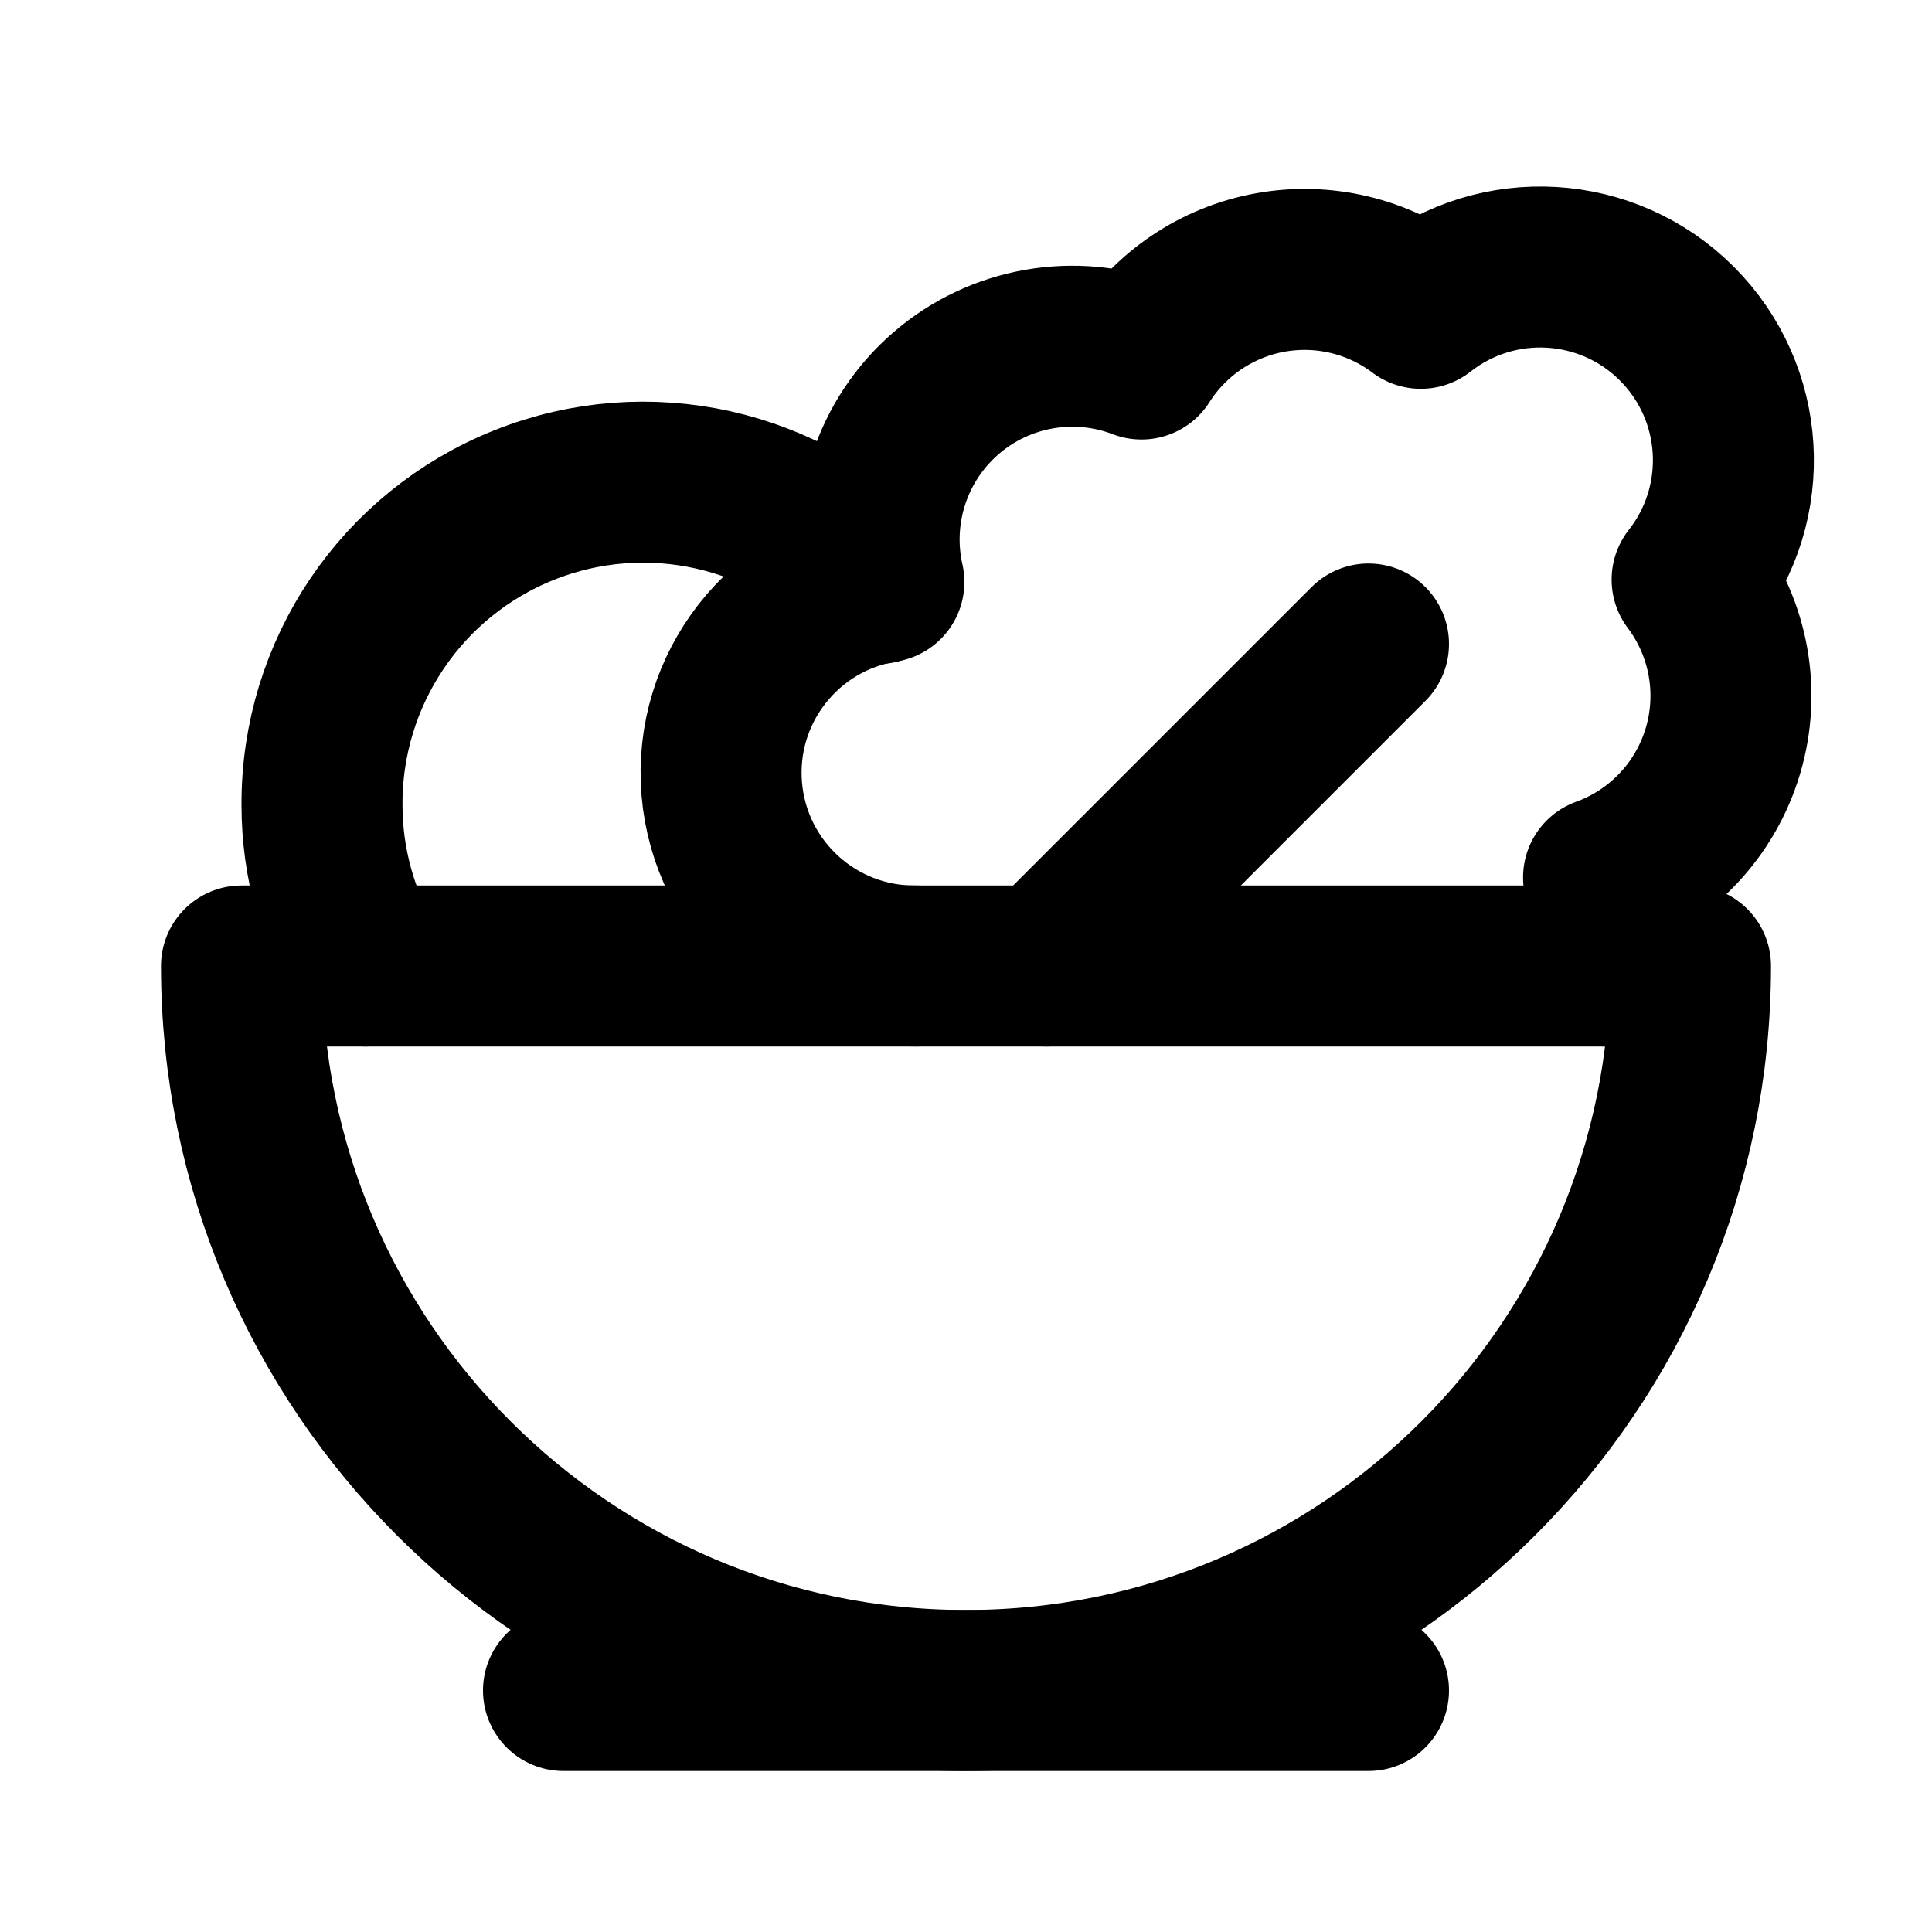
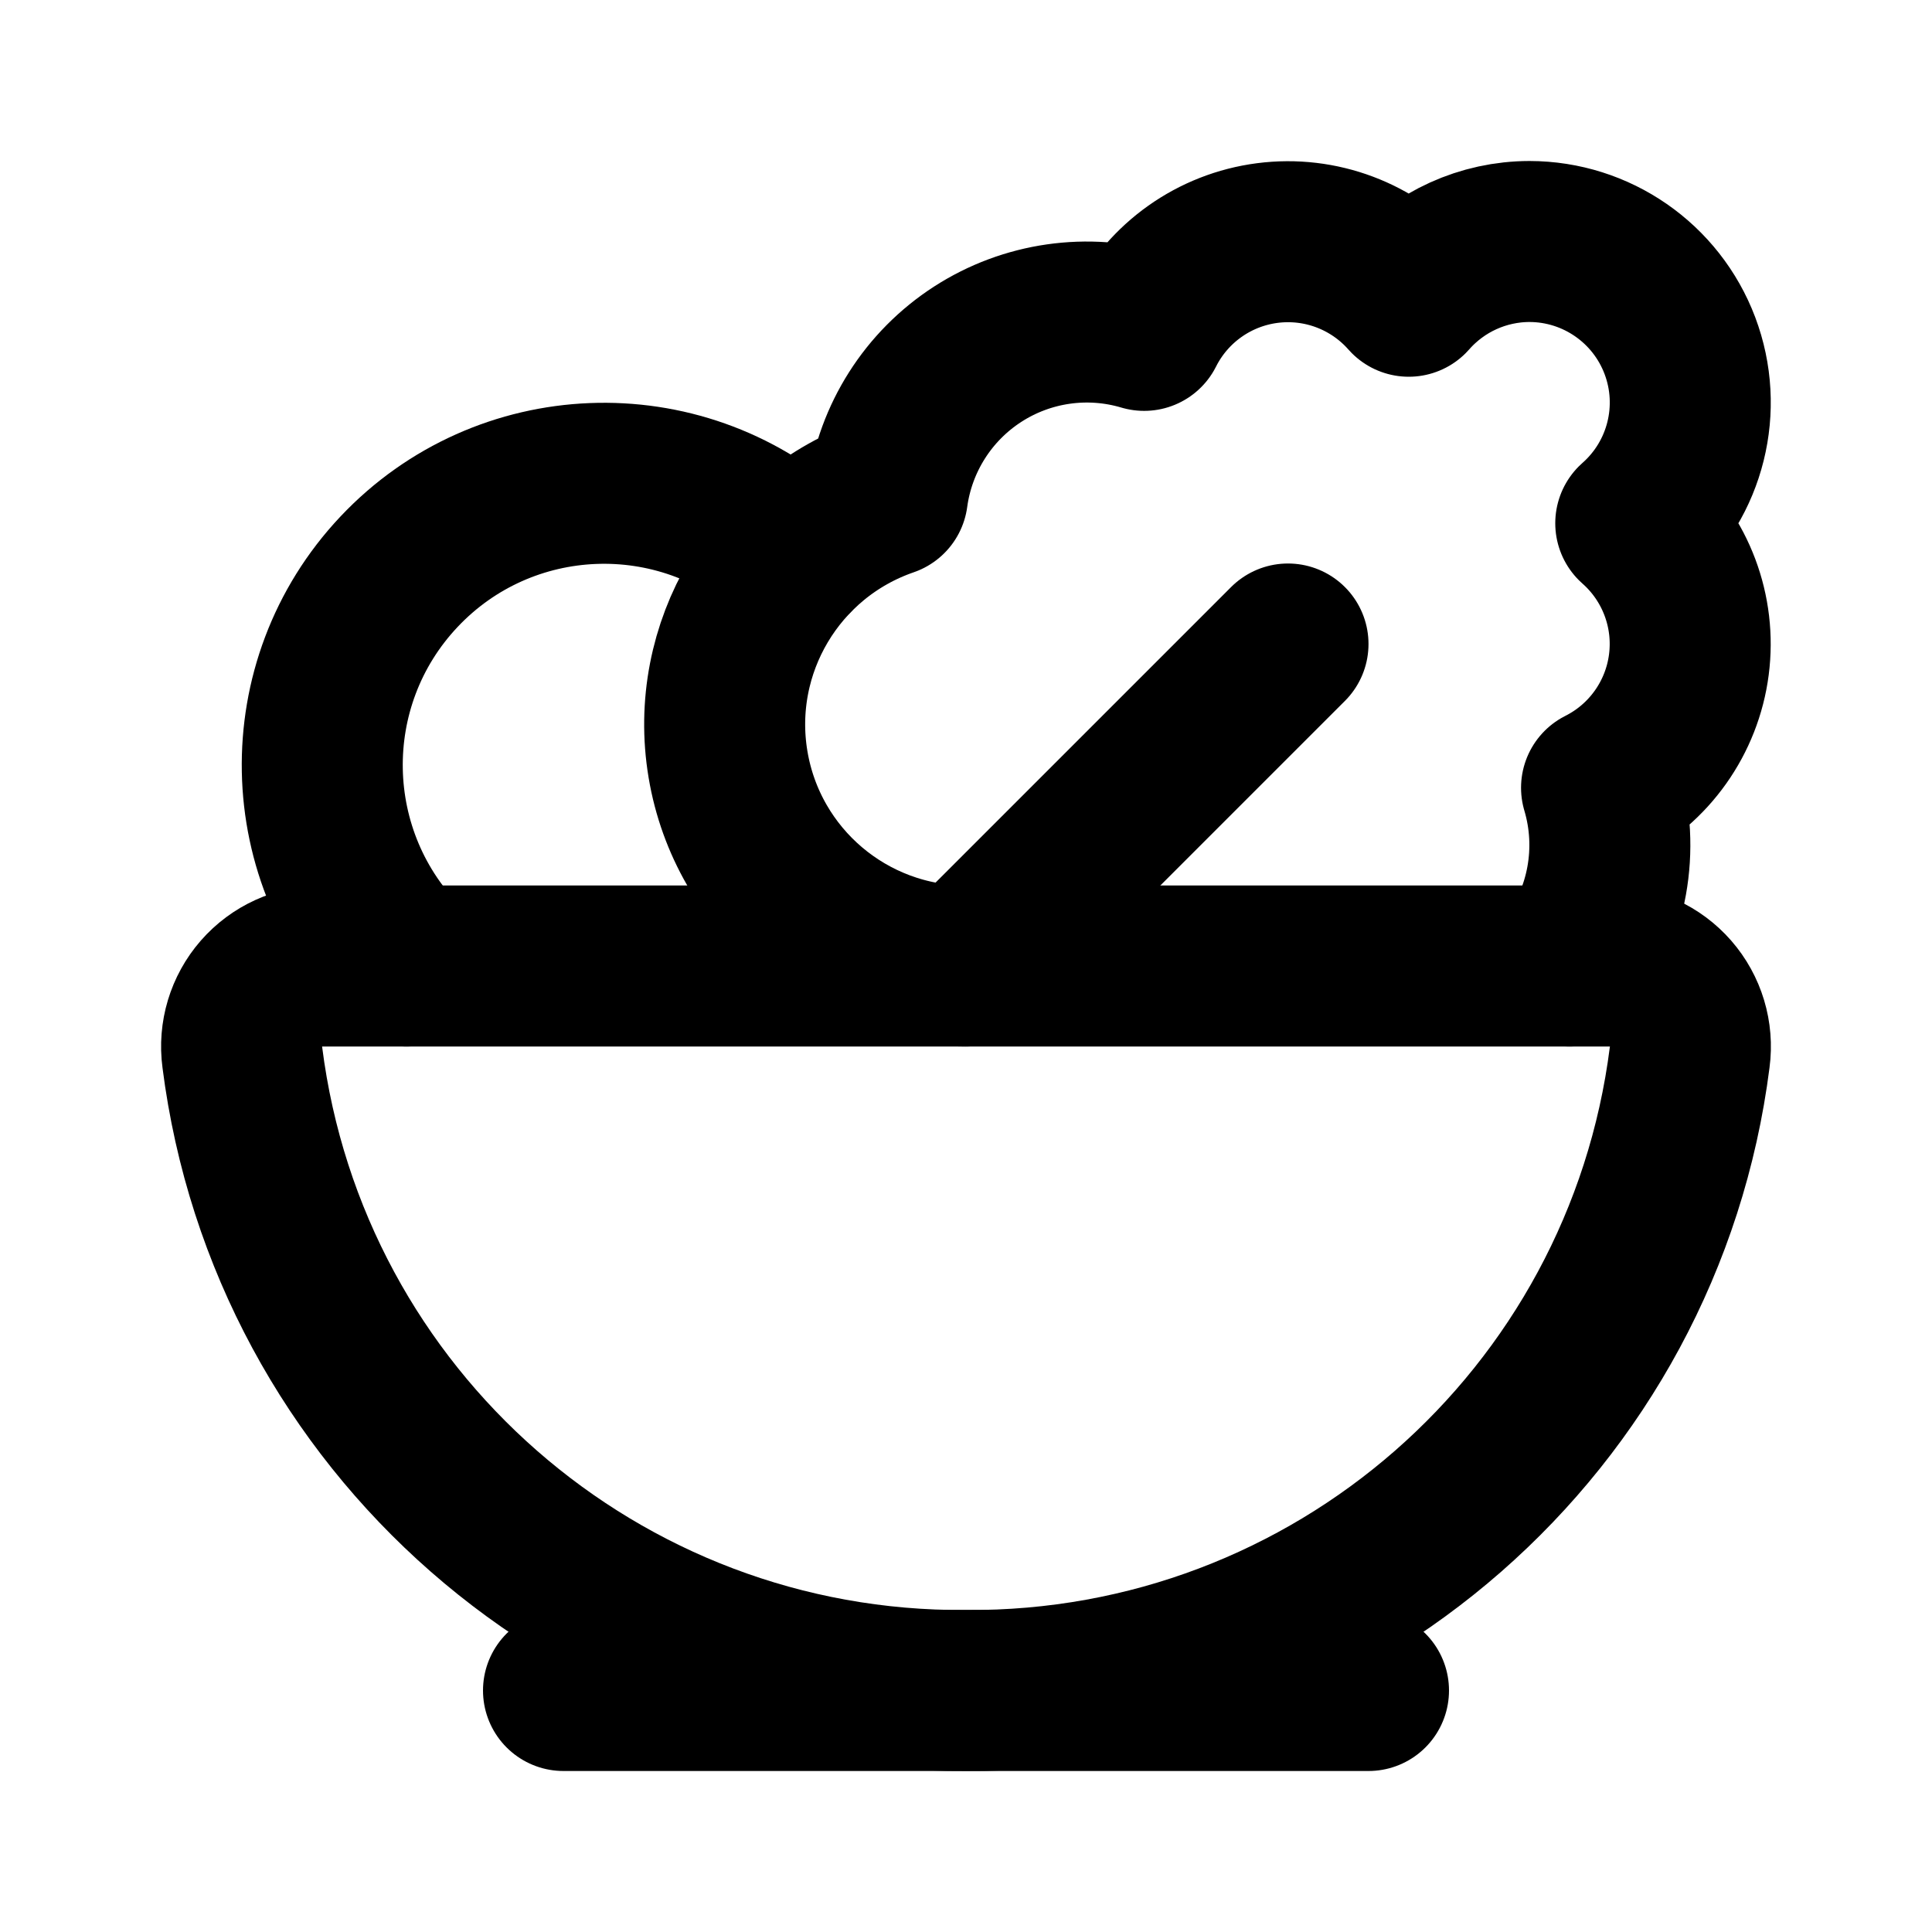
<svg xmlns="http://www.w3.org/2000/svg" width="24" height="24" viewBox="0 0 24 24" fill="none" stroke="currentColor" stroke-width="2" stroke-linecap="round" stroke-linejoin="round">
+   <path d="M19.496 12a2.5 2.5 0 00.399-2.214A2 2 0 0020.32 6.5 2 2 0 0019 3a2 2 0 00-1.5.68 2 2 0 00-3.287.424 2.5 2.5 0 00-3.189 2.06A3 3 0 0012 12l4-4" />
+   <path d="M4 12a1 1 0 00-.99 1.133A9 9 0 0012 21a9 9 0 008.99-7.867A1 1 0 0020 12z" />
  <path d="M7 21h10" />
-   <path d="M12 21a9 9 0 0 0 9-9H3a9 9 0 0 0 9 9Z" />
-   <path d="M11.38 12a2.4 2.4 0 0 1-.4-4.77 2.4 2.4 0 0 1 3.2-2.77 2.4 2.4 0 0 1 3.47-.63 2.4 2.4 0 0 1 3.37 3.37 2.4 2.4 0 0 1-1.1 3.7 2.51 2.51 0 0 1 .03 1.1" />
-   <path d="m13 12 4-4" />
-   <path d="M10.9 7.25A3.99 3.99 0 0 0 4 10c0 .73.2 1.41.54 2" />
+   <path d="M9.85 6.907A3.5 3.5 0 005.05 12" />
</svg>
